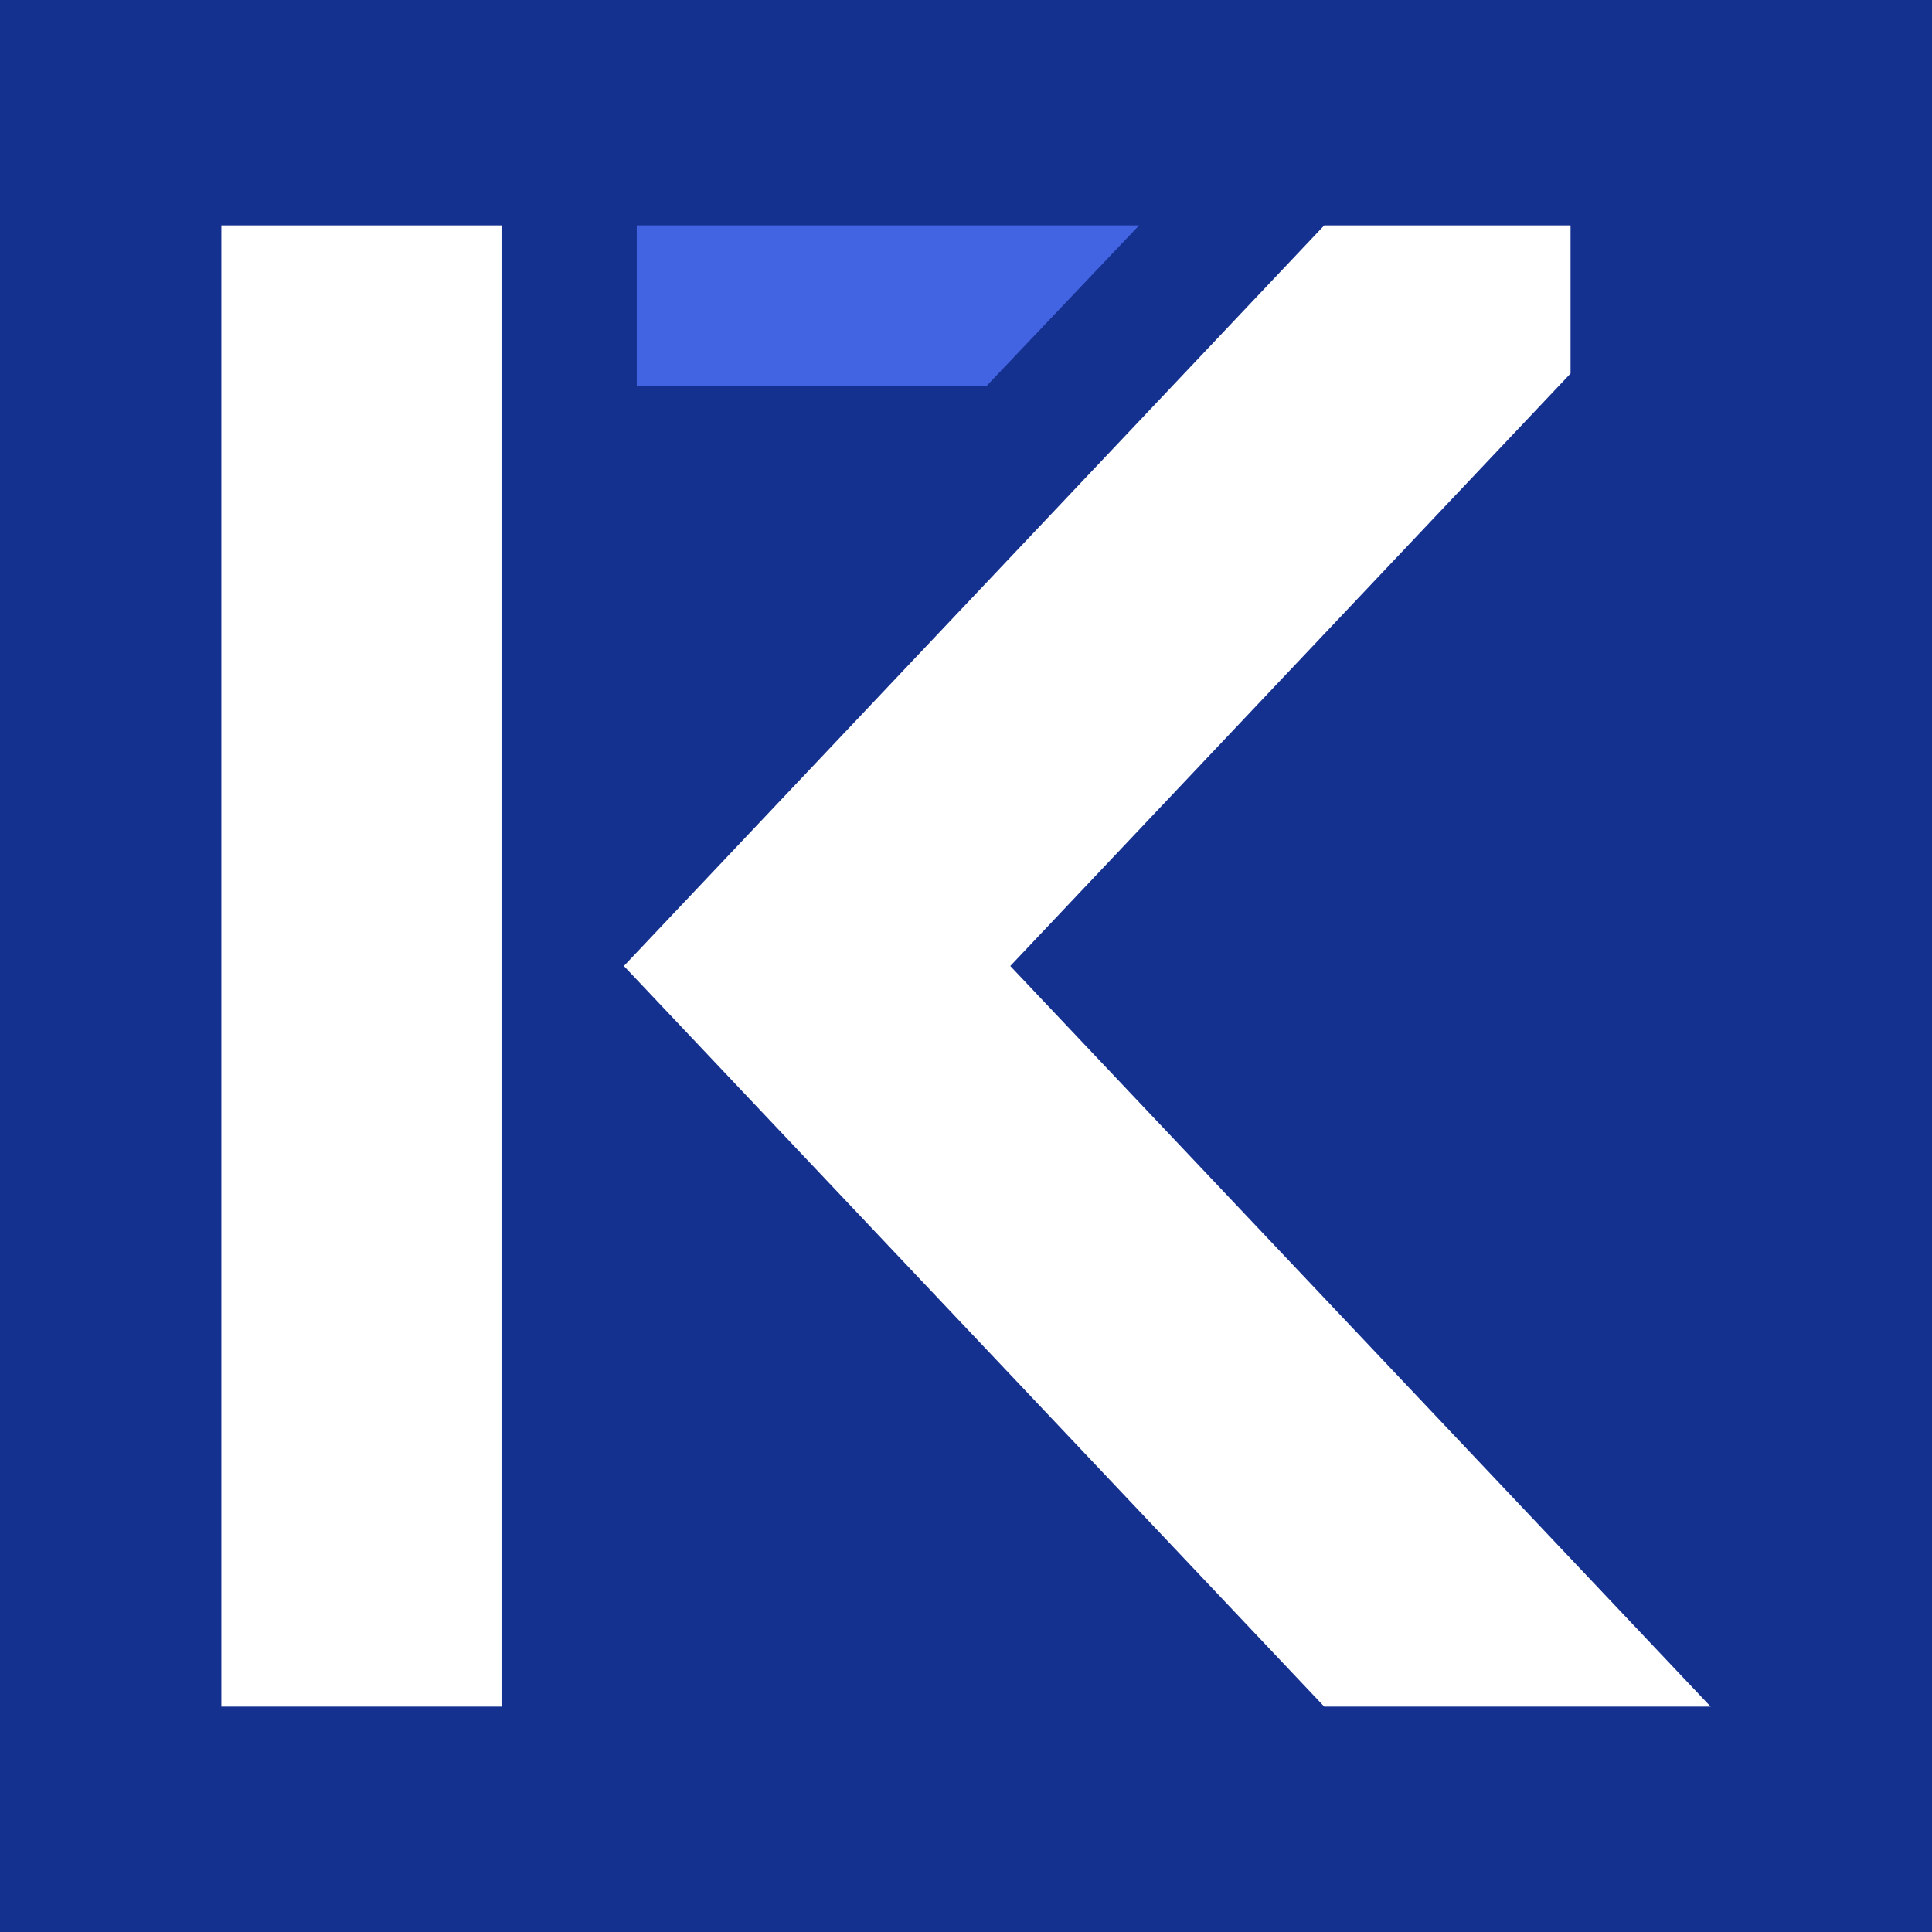
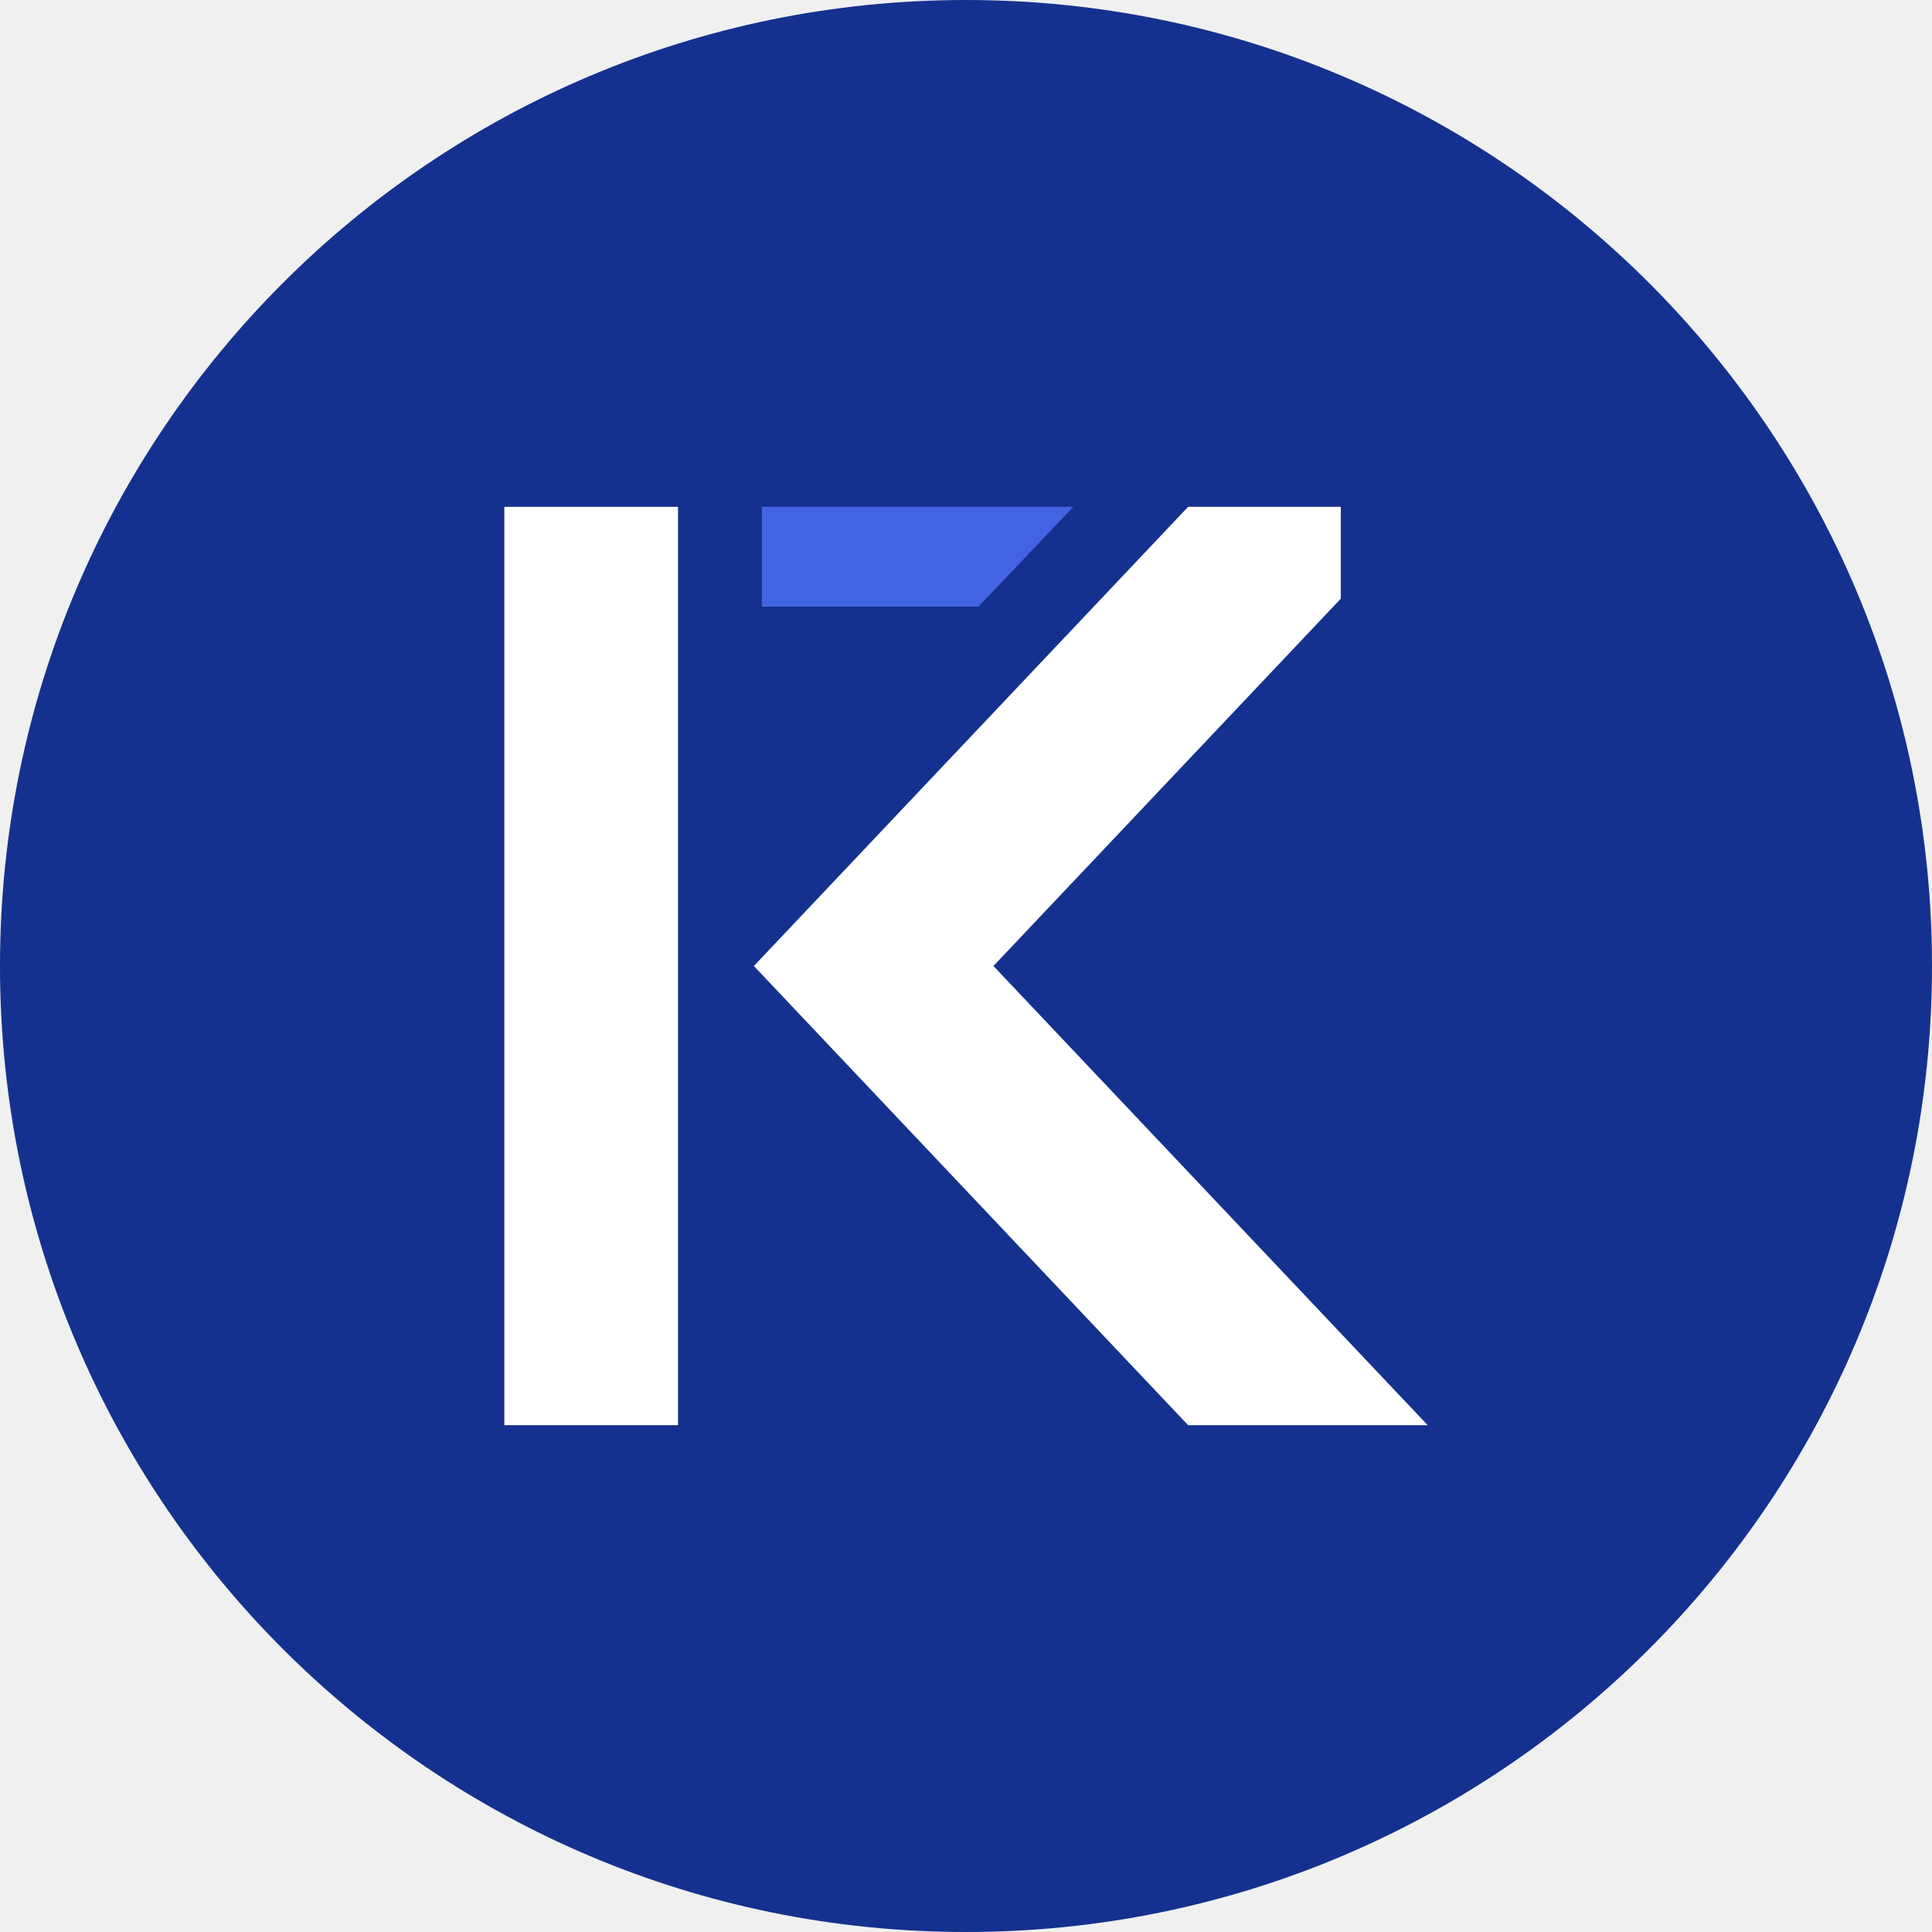
<svg xmlns="http://www.w3.org/2000/svg" width="120" height="120" viewBox="0 0 120 120">
-   <rect width="120" height="120" fill="#15318f" />
-   <path d="M13.75 14 H31.15 V106 H13.75 Z" fill="#ffffff" />
-   <path d="M38.75 60 L82.25 14 L97.55 14 L97.55 23.2 L62.75 60 L106.25 106 L82.25 106 Z" fill="#ffffff" />
-   <path d="M39.55 14 H70.75 L61.25 24 H39.55 Z" fill="#4264e3" />
+   <circle cx="60" cy="60" r="60" fill="#15318f" />
+   <g transform="translate(60 60) scale(0.62) translate(-60 -60)">
+     <path d="M13.75 14 H31.15 V106 H13.75 Z" fill="#ffffff" />
+     <path d="M38.75 60 L82.25 14 L97.55 14 L97.55 23.2 L62.75 60 L106.25 106 L82.25 106 Z" fill="#ffffff" />
+     <path d="M39.55 14 H70.75 L61.25 24 H39.55 Z" fill="#4264e3" />
+   </g>
</svg>
